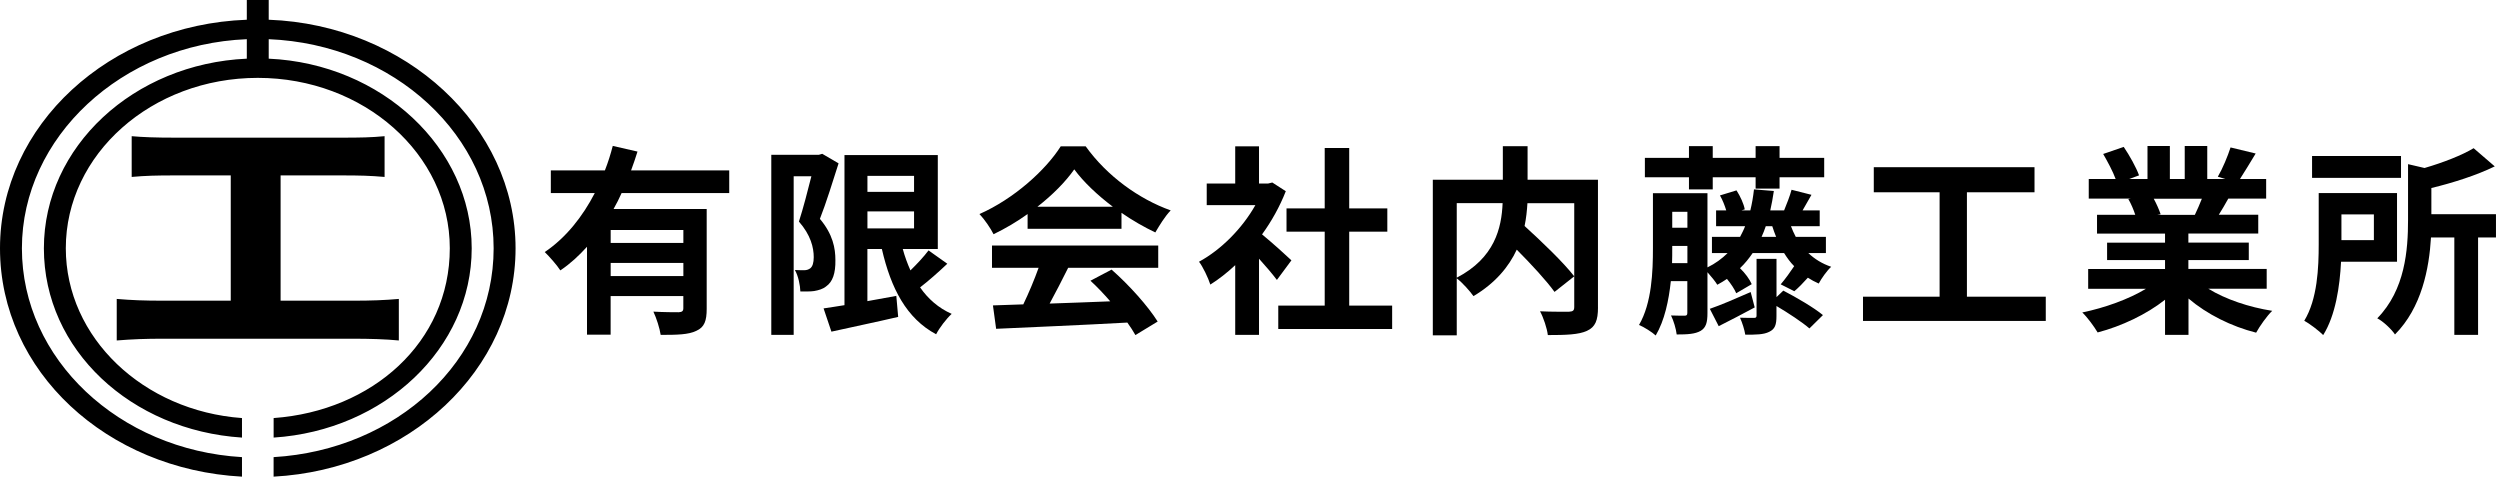
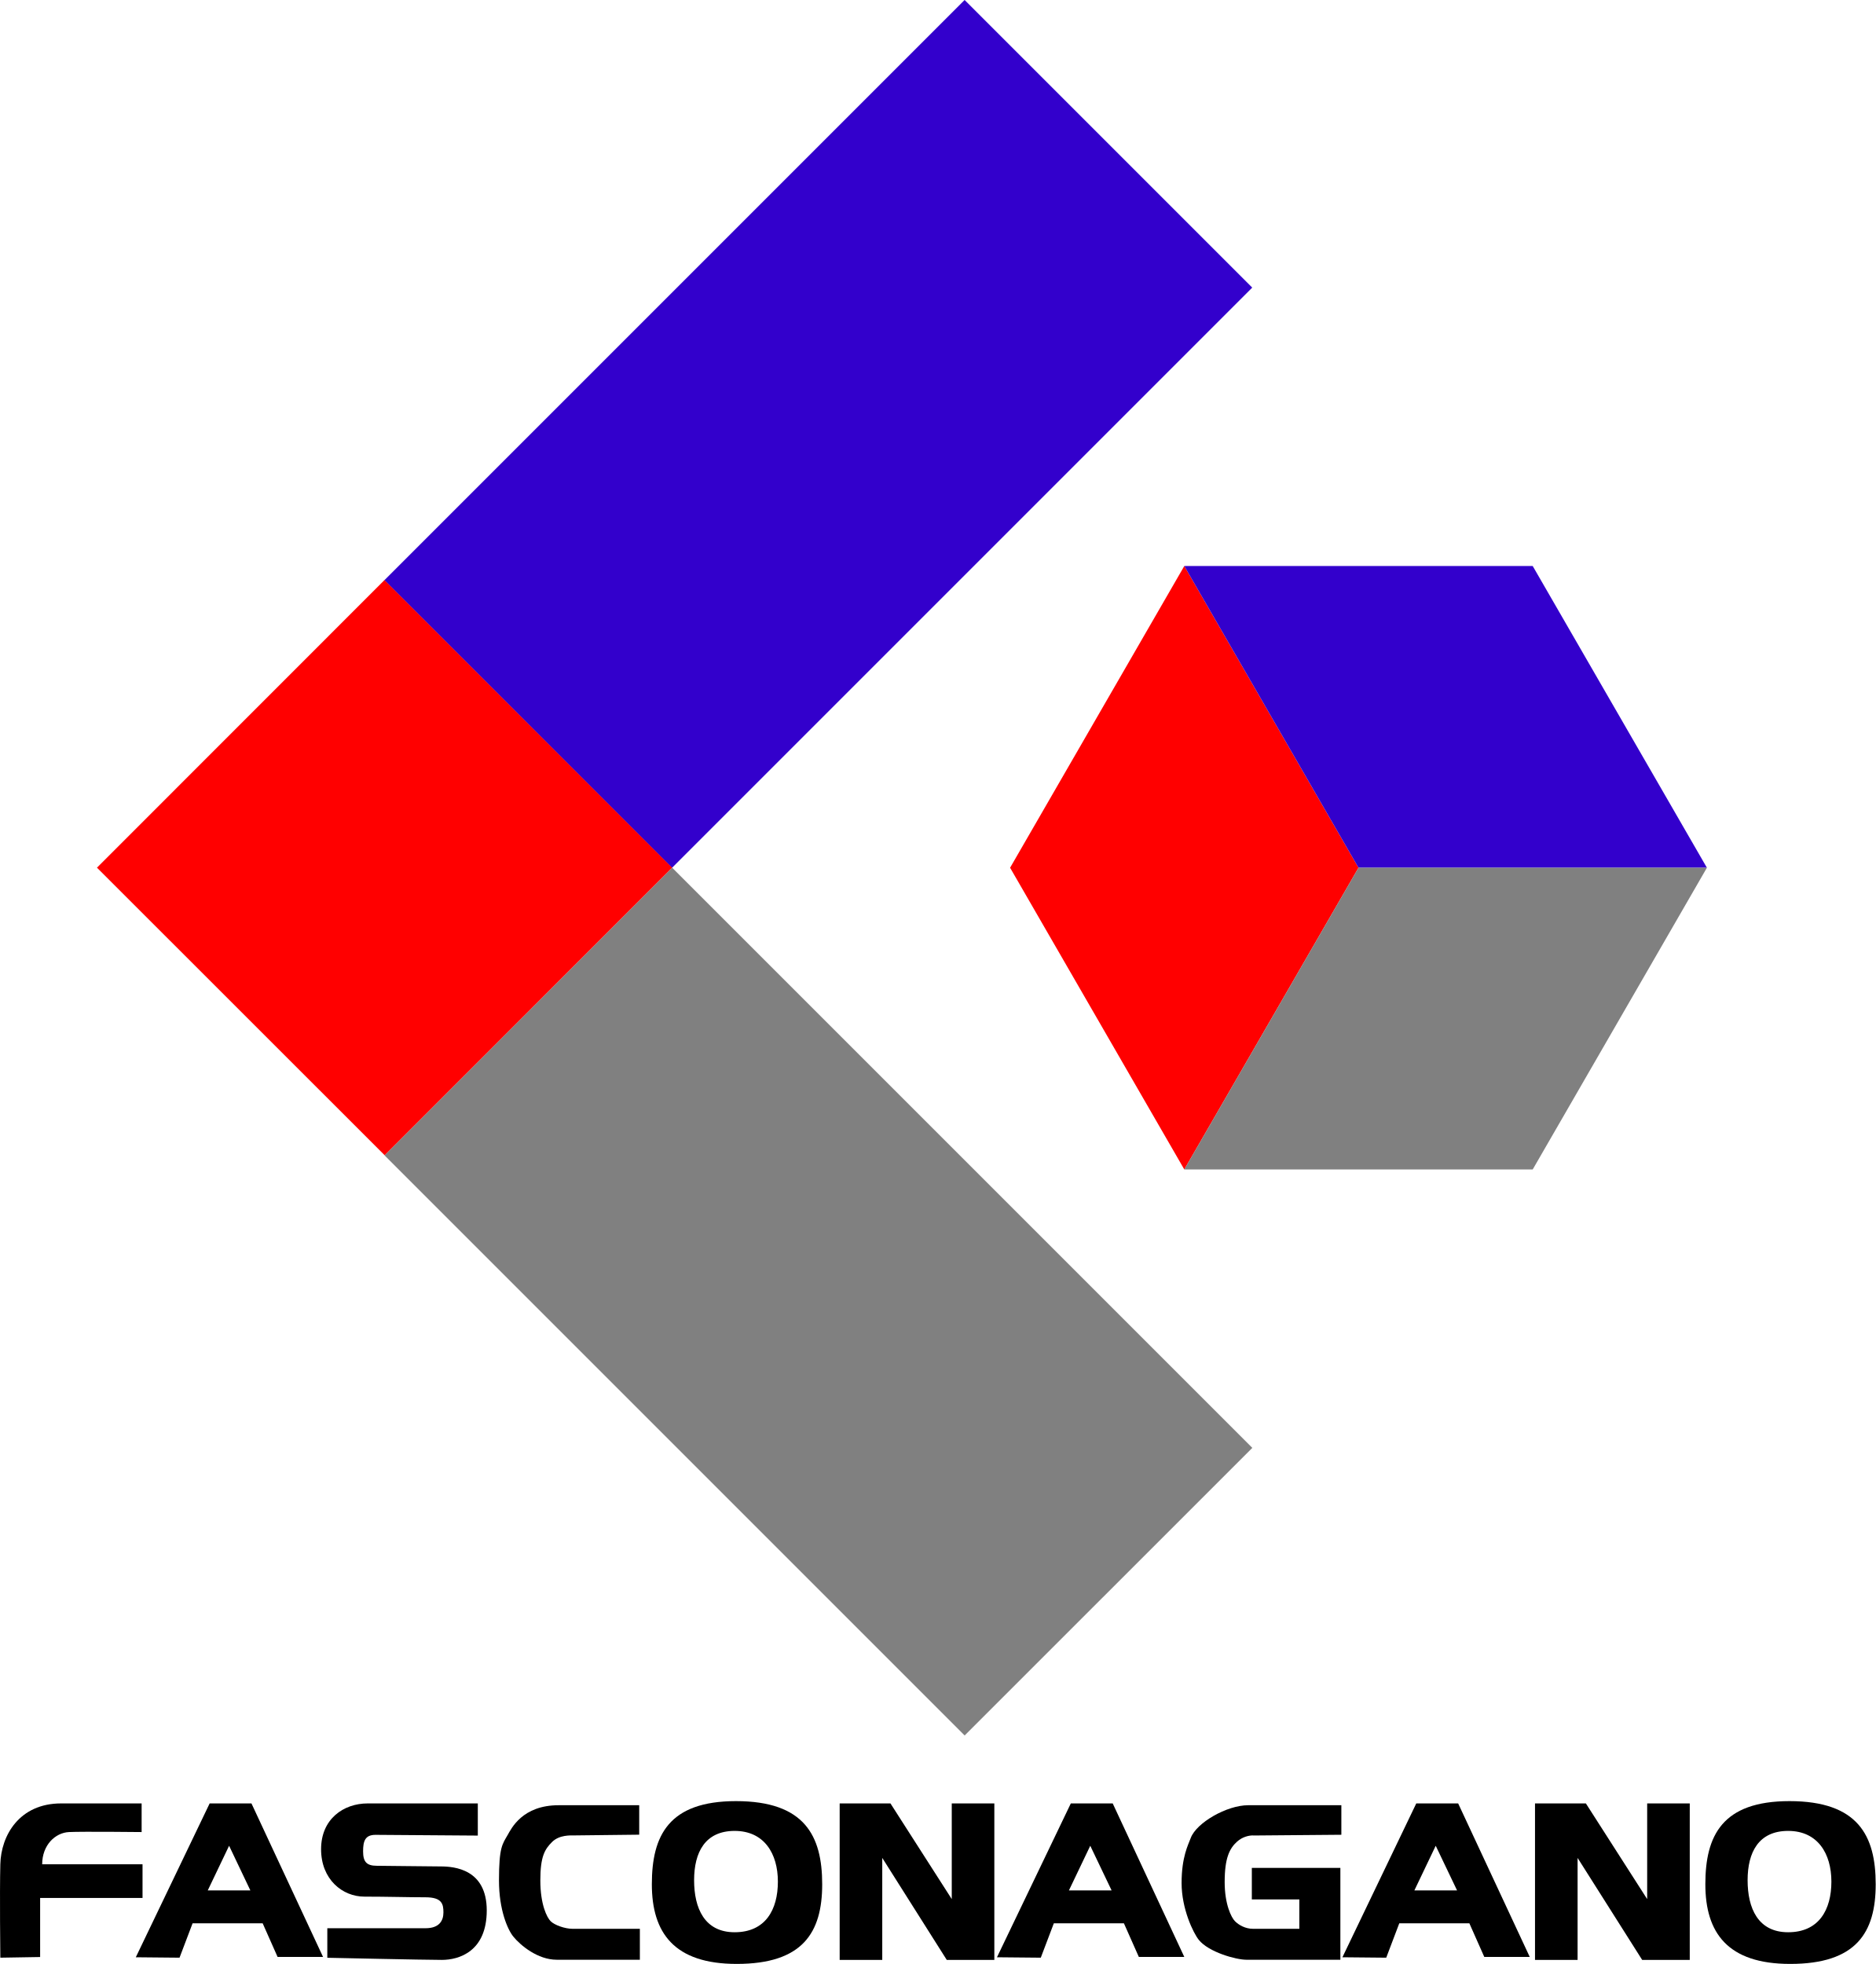
- <svg xmlns="http://www.w3.org/2000/svg" width="257" height="49" viewBox="0 0 257 49" fill="none">
-   <path d="M27.624 2.028V0H25.372V2.028C11.262 2.55 0 12.869 0 25.526C0 38.18 10.998 48.255 24.876 49V46.993C12.241 46.25 2.252 36.927 2.252 25.526C2.252 14.124 12.504 4.553 25.372 4.029V6.031C13.75 6.551 4.511 15.08 4.511 25.526C4.511 35.969 13.492 44.249 24.876 44.984V42.977C14.739 42.244 6.765 34.712 6.765 25.521C6.765 15.849 15.601 8.005 26.501 8.005C37.399 8.005 46.239 15.851 46.239 25.521C46.239 35.194 38.264 42.244 28.129 42.977V44.984C39.512 44.245 48.491 35.821 48.491 25.526C48.491 15.23 39.248 6.551 27.624 6.031V4.029C40.494 4.553 50.746 13.975 50.746 25.526C50.746 37.074 40.756 46.25 28.126 46.993V49C42.002 48.255 53 38.032 53 25.526C53 13.017 41.738 2.554 27.624 2.028Z" fill="black" />
-   <path d="M18.004 18.032C16.064 18.032 14.97 18.061 13.537 18.189V14C14.662 14.101 15.975 14.152 18.066 14.152H35.065C37.128 14.152 38.158 14.128 39.535 14V18.189C38.035 18.061 37 18.032 35.094 18.032H28.846V30.911H36.222C38.219 30.911 39.498 30.86 41 30.73V35C39.658 34.87 38.067 34.819 36.188 34.819H16.783C14.97 34.819 13.596 34.87 12 35V30.73C13.566 30.86 14.754 30.911 16.874 30.911H23.721V18.032H18H18.004Z" fill="black" />
-   <path d="M63.902 19.844C63.652 20.402 63.383 20.941 63.074 21.484H72.648V31.746C72.648 32.973 72.422 33.637 71.578 34.012C70.773 34.406 69.594 34.426 67.918 34.426C67.816 33.742 67.484 32.703 67.168 32.035C68.223 32.098 69.43 32.098 69.773 32.098C70.125 32.078 70.246 31.973 70.246 31.684V30.438H62.773V34.406H60.344V25.367C59.516 26.281 58.625 27.113 57.602 27.797C57.262 27.258 56.469 26.367 56 25.91C58.191 24.434 59.902 22.25 61.145 19.844H56.625V17.516H62.184C62.52 16.664 62.777 15.832 62.992 15L65.535 15.582C65.328 16.227 65.121 16.871 64.875 17.516H74.965V19.844H63.902ZM70.25 23.645H62.777V24.973H70.25V23.645ZM70.25 28.379V27.031H62.777V28.379H70.25Z" fill="black" />
-   <path d="M86.207 16.789C85.629 18.594 84.926 20.879 84.285 22.5C85.629 24.094 85.879 25.527 85.879 26.738C85.902 28.105 85.594 28.977 84.926 29.441C84.602 29.711 84.16 29.836 83.699 29.918C83.293 29.98 82.797 29.961 82.277 29.961C82.258 29.336 82.07 28.379 81.715 27.758C82.113 27.777 82.422 27.777 82.688 27.777C82.918 27.777 83.102 27.715 83.285 27.59C83.535 27.402 83.652 27.008 83.652 26.434C83.652 25.457 83.348 24.168 82.129 22.777C82.562 21.445 83.043 19.578 83.41 18.121H81.59V34.426H79.289V15.914H84.176L84.527 15.812L86.199 16.789H86.207ZM97.383 27.113C96.484 27.965 95.477 28.859 94.586 29.543C95.406 30.727 96.477 31.664 97.832 32.266C97.289 32.766 96.57 33.699 96.234 34.363C93.195 32.742 91.586 29.648 90.656 25.598H89.168V30.957C90.137 30.789 91.152 30.602 92.141 30.418L92.332 32.578C89.953 33.137 87.406 33.656 85.469 34.094L84.664 31.703C85.281 31.621 86 31.496 86.812 31.371V15.938H96.406V25.598H92.805C93.012 26.367 93.289 27.113 93.594 27.797C94.273 27.133 94.973 26.387 95.453 25.742L97.383 27.113ZM89.172 18.082V19.723H93.965V18.082H89.172ZM89.172 23.477H93.965V21.734H89.172V23.477Z" fill="black" />
-   <path d="M105.637 22.004C104.539 22.793 103.336 23.5 102.137 24.078C101.844 23.477 101.203 22.543 100.688 22.004C104.223 20.445 107.492 17.496 109.043 15.043H111.609C113.797 18.098 117.086 20.465 120.348 21.629C119.73 22.273 119.199 23.164 118.766 23.895C117.629 23.352 116.426 22.668 115.289 21.879V23.52H105.637V22.004ZM101.977 25.242H119.066V27.527H109.809C109.207 28.754 108.527 30.043 107.902 31.207C109.887 31.145 112.016 31.055 114.133 30.977C113.492 30.234 112.781 29.48 112.098 28.859L114.27 27.715C116.113 29.336 118.031 31.496 119.008 33.055L116.719 34.445C116.504 34.051 116.215 33.617 115.891 33.16C111.023 33.43 105.922 33.637 102.402 33.801L102.074 31.395L105.195 31.289C105.754 30.125 106.332 28.754 106.77 27.527H101.977V25.242ZM114.402 21.254C112.809 20.051 111.379 18.699 110.434 17.41C109.547 18.68 108.215 20.027 106.645 21.254H114.402Z" fill="black" />
-   <path d="M131.262 28.773C130.828 28.195 130.125 27.363 129.426 26.594V34.426H126.98V27.258C126.16 28.027 125.289 28.711 124.422 29.254C124.215 28.59 123.637 27.383 123.258 26.906C125.52 25.68 127.691 23.5 129.051 21.09H124.051V18.867H126.98V15.043H129.426V18.867H130.359L130.793 18.762L132.18 19.656C131.559 21.234 130.73 22.73 129.738 24.094C130.73 24.906 132.324 26.34 132.758 26.762L131.27 28.77L131.262 28.773ZM143.113 31.414V33.824H131.406V31.414H136.18V23.816H132.254V21.426H136.18V15.215H138.699V21.426H142.617V23.816H138.699V31.414H143.113Z" fill="black" />
-   <path d="M164.273 31.602C164.273 32.93 164.004 33.617 163.137 34.012C162.289 34.406 160.965 34.445 159.117 34.445C159.035 33.742 158.664 32.641 158.316 32C159.531 32.062 160.922 32.043 161.312 32.043C161.711 32.02 161.832 31.918 161.832 31.543V20.887H157.02C156.973 21.656 156.895 22.422 156.727 23.234C158.484 24.832 160.723 26.973 161.832 28.406L159.805 30.008C158.984 28.863 157.43 27.18 155.922 25.664C155.117 27.41 153.715 29.113 151.473 30.441C151.121 29.945 150.355 29.07 149.754 28.613V34.469H147.293V18.477H154.492V15.027H157.035V18.477H164.27V31.602H164.273ZM149.754 28.547C153.664 26.512 154.363 23.438 154.469 20.879H149.754V28.547Z" fill="black" />
-   <path d="M185.891 26.012C186.551 26.637 187.328 27.113 188.246 27.426C187.812 27.82 187.254 28.609 186.965 29.148C186.57 28.977 186.199 28.773 185.848 28.547C185.348 29.109 184.875 29.586 184.457 29.938L183.055 29.23C183.488 28.734 184.086 27.902 184.441 27.363C184.043 26.969 183.719 26.512 183.402 26.012H180.176C179.789 26.574 179.375 27.094 178.871 27.57C179.395 28.07 179.863 28.711 180.078 29.211L178.484 30.145C178.312 29.73 177.941 29.168 177.531 28.672C177.223 28.879 176.891 29.086 176.539 29.273C176.355 28.961 175.902 28.402 175.527 27.984V32.184C175.527 33.137 175.383 33.68 174.828 34.012C174.25 34.344 173.465 34.383 172.363 34.383C172.301 33.824 172.051 32.973 171.781 32.43C172.379 32.453 172.996 32.453 173.184 32.453C173.395 32.453 173.457 32.371 173.457 32.16V28.898H171.762C171.551 30.895 171.117 32.949 170.207 34.488C169.859 34.156 168.965 33.594 168.492 33.406C169.812 31.145 169.922 27.902 169.922 25.512V19.863H175.527V27.488C176.332 27.094 177.016 26.594 177.602 26.012H175.988V24.352H178.879C179.062 23.996 179.25 23.645 179.398 23.25H176.414V21.629H177.457C177.305 21.129 177.078 20.547 176.812 20.09L178.512 19.57C178.902 20.176 179.273 20.984 179.359 21.523L179.023 21.629H179.934C180.098 20.965 180.227 20.238 180.309 19.469L182.352 19.633C182.25 20.34 182.125 21.004 181.984 21.629H183.406C183.656 21.027 184.008 20.133 184.172 19.508L186.219 20.027C185.891 20.609 185.578 21.168 185.305 21.629H187.066V23.25H184.109C184.25 23.617 184.414 23.992 184.605 24.352H187.703V26.012H185.883H185.891ZM173.625 18.223H169.094V16.227H173.625V15.023H176.07V16.227H180.477V15.023H182.938V16.227H187.527V18.223H182.938V19.387H180.477V18.223H176.07V19.469H173.625V18.223ZM173.465 27.051V25.285H171.906V25.512C171.906 25.996 171.906 26.512 171.887 27.051H173.465ZM171.906 21.773V23.414H173.465V21.773H171.906ZM180.387 31.602C179.152 32.266 177.828 32.957 176.684 33.531L175.77 31.746C176.867 31.371 178.418 30.707 179.969 30.023L180.383 31.602H180.387ZM183.324 29.875C184.648 30.562 186.469 31.621 187.398 32.391L186.008 33.762C185.289 33.137 183.855 32.184 182.621 31.457V32.473C182.621 33.391 182.473 33.828 181.871 34.113C181.297 34.406 180.492 34.406 179.414 34.406C179.332 33.887 179.109 33.18 178.871 32.66C179.449 32.68 180.094 32.68 180.305 32.68C180.516 32.68 180.574 32.617 180.574 32.43V26.613H182.625V30.543L183.324 29.875ZM182.586 24.352C182.434 23.996 182.312 23.621 182.188 23.25H181.523C181.402 23.617 181.254 23.992 181.09 24.352H182.586Z" fill="black" />
-   <path d="M210.305 30.5V32.992H191.516V30.5H199.391V19.766H192.625V17.188H209.148V19.766H202.199V30.5H210.305Z" fill="black" />
-   <path d="M227.027 29.688C228.789 30.766 231.188 31.578 233.582 31.953C233.027 32.492 232.297 33.531 231.93 34.199C229.387 33.555 226.883 32.309 224.977 30.688V34.426H222.566V30.812C220.645 32.328 218.094 33.531 215.637 34.176C215.281 33.574 214.582 32.617 214.059 32.121C216.375 31.641 218.816 30.766 220.602 29.688H214.664V27.652H222.566V26.738H216.609V24.949H222.566V24.012H215.574V22.082H219.504C219.336 21.562 219.07 20.938 218.793 20.461L219.047 20.418H214.723V18.402H217.488C217.203 17.613 216.66 16.617 216.207 15.828L218.32 15.102C218.922 15.992 219.605 17.219 219.895 18.027L218.887 18.398H220.762V15.012H223.062V18.398H224.59V15.012H226.906V18.398H228.742L227.992 18.168C228.492 17.316 229.004 16.07 229.301 15.156L231.883 15.781C231.305 16.734 230.742 17.672 230.27 18.398H232.961V20.414H229.07C228.734 21.016 228.41 21.578 228.094 22.074H232.148V24.008H224.965V24.941H231.176V26.734H224.965V27.648H233.016V29.684H227.02L227.027 29.688ZM221.406 20.43C221.699 20.969 221.961 21.57 222.113 22.023L221.762 22.09H225.629C225.875 21.594 226.125 20.988 226.352 20.43H221.406Z" fill="black" />
-   <path d="M240.66 26.906C240.531 29.441 240.098 32.41 238.824 34.445C238.426 34.031 237.414 33.262 236.879 32.973C238.238 30.742 238.363 27.508 238.363 25.117V19.844H246.414V26.906H240.66ZM246.824 18.285H237.68V16.039H246.824V18.285ZM240.699 22.043V24.688H244.035V22.043H240.699ZM256.582 24.414H254.746V34.426H252.305V24.414H249.906C249.719 27.59 248.953 31.621 246.203 34.383C245.871 33.863 244.961 33.012 244.383 32.723C247.254 29.793 247.547 25.684 247.547 22.609V16.875L249.242 17.27C251.16 16.711 253.086 15.961 254.289 15.234L256.461 17.105C254.578 18.023 252.18 18.789 249.945 19.328V22.023H256.586V24.414H256.582Z" fill="black" />
+ <svg xmlns="http://www.w3.org/2000/svg" id="_レイヤー_2" viewBox="0 0 228.6 239.35">
+   <defs>
+     <style>.cls-1{fill:#30c;}.cls-1,.cls-2,.cls-3,.cls-4{stroke-width:0px;}.cls-2{fill:#000;}.cls-3{fill:gray;}.cls-4{fill:red;}</style>
+   </defs>
+   <g id="_レイヤー_1-2">
+     <path class="cls-2" d="M.04,238.59s-.09-7.87,0-11.39c.08-3.51,2.31-7.42,7.41-7.42h9.81v3.49s-7.18-.08-8.85,0c-1.68.08-3.27,1.59-3.27,3.93h12.23v4.1H4.89v7.2l-4.85.08Z" />
+     <path class="cls-2" d="M25.32,230.38h0l2.6-5.44,2.59,5.44h-5.19ZM30.66,219.78h-5.11l-9,18.75,5.33.05,1.59-4.19h8.54l1.82,4.1h5.54l-8.73-18.72Z" />
+     <path class="cls-2" d="M130.27,230.38h0l2.6-5.44,2.6,5.44h-5.19ZM135.61,219.78h-5.11l-9,18.75,5.34.05,1.59-4.19h8.54l1.82,4.1h5.54l-8.73-18.72Z" />
+     <path class="cls-2" d="M172.37,230.38h0l2.6-5.44,2.6,5.44h-5.19ZM177.71,219.78h-5.11l-9,18.75,5.34.05,1.59-4.19h8.54l1.82,4.1h5.54l-8.73-18.72Z" />
+     <path class="cls-2" d="M58.23,223.69v-3.91h-13.42c-2.95,0-5.68,1.9-5.68,5.58s2.6,5.78,5.28,5.78,5.44.08,7.45.08,2.18.83,2.18,1.84-.5,1.93-2.18,1.93h-11.97v3.6s11.89.26,13.96.26,5.47-1.01,5.47-6.03-3.94-5.36-5.61-5.36-6.53-.08-7.79-.08-1.67-.5-1.67-1.76.25-2.01,1.51-2.01,12.47.09,12.47.09" />
+     <path class="cls-2" d="M77.9,223.6v-3.6h-9.81c-4.44,0-5.77,2.84-6.23,3.64-.63,1.1-1.05,1.47-1.05,5.52,0,3.63,1.07,6.01,1.74,6.84.89,1.1,3,2.83,5.29,2.83h10.14v-3.77h-8.22c-.92,0-2.19-.46-2.65-.92-.46-.46-1.26-2.04-1.26-4.98s.55-3.8,1.43-4.68c.88-.88,2.26-.8,2.68-.8s7.94-.09,7.94-.09" />
+     <path class="cls-2" d="M89.53,235.48h0c-3.68,0-4.94-2.94-4.94-6.34s1.34-6.01,4.94-6.01,5.27,2.76,5.27,6.18-1.51,6.17-5.27,6.17M89.7,219.5c-8.21,0-10.26,4.21-10.26,10.13s2.72,9.71,10.34,9.71c8.04,0,10.42-3.8,10.42-9.71s-2.14-10.13-10.51-10.13Z" />
+     <path class="cls-2" d="M217.92,235.48h0c-3.68,0-4.94-2.94-4.94-6.34s1.34-6.01,4.94-6.01,5.27,2.76,5.27,6.18-1.51,6.17-5.27,6.17M218.09,219.5c-8.21,0-10.26,4.21-10.26,10.13s2.72,9.71,10.34,9.71c8.04,0,10.42-3.8,10.42-9.71s-2.14-10.13-10.51-10.13Z" />
+     <polygon class="cls-2" points="115.99 219.78 115.99 231.44 108.52 219.78 102.33 219.78 102.33 238.85 107.52 238.85 107.52 226.42 115.38 238.85 121.18 238.85 121.18 219.78 115.99 219.78" />
+     <polygon class="cls-2" points="200.74 219.78 200.74 231.44 193.27 219.78 187.07 219.78 187.07 238.85 192.26 238.85 192.26 226.42 200.13 238.85 205.93 238.85 205.93 219.78 200.74 219.78" />
+     <path class="cls-2" d="M152.71,223.69c.42,0,10.76-.09,10.76-.09v-3.6h-11.35c-2.62,0-6.31,2.14-7,3.98-.32.86-1.12,2.33-1.12,5.5s1.43,6.09,2.09,6.92c1.2,1.51,4.56,2.43,5.79,2.43h11.47v-11.19h-10.79v3.84h5.79v3.58h-5.66c-.92,0-1.72-.46-2.18-.92-.46-.46-1.26-2.08-1.26-4.78,0-2.92.59-4.1,1.52-4.93.68-.61,1.49-.75,1.91-.75" />
+     <rect class="cls-4" x="22.08" y="80.96" width="49.58" height="49.58" transform="translate(-61.05 64.12) rotate(-45.01)" />
+     <rect class="cls-1" x="49.75" y="28.09" width="99.98" height="49.57" transform="translate(-8.18 86.01) rotate(-45)" />
+     <polygon class="cls-3" points="152.62 176.45 117.56 211.5 46.87 140.81 81.92 105.75 152.62 176.45" />
+     <polygon class="cls-4" points="123.1 105.75 144.33 68.98 165.56 105.75 144.33 142.52 123.1 105.75" />
+     <polygon class="cls-1" points="186.79 68.98 144.33 68.98 165.56 105.75 208.02 105.75 186.79 68.98" />
+     <polygon class="cls-3" points="208.02 105.75 165.56 105.75 144.33 142.52 186.79 142.52 208.02 105.75" />
+   </g>
</svg>
